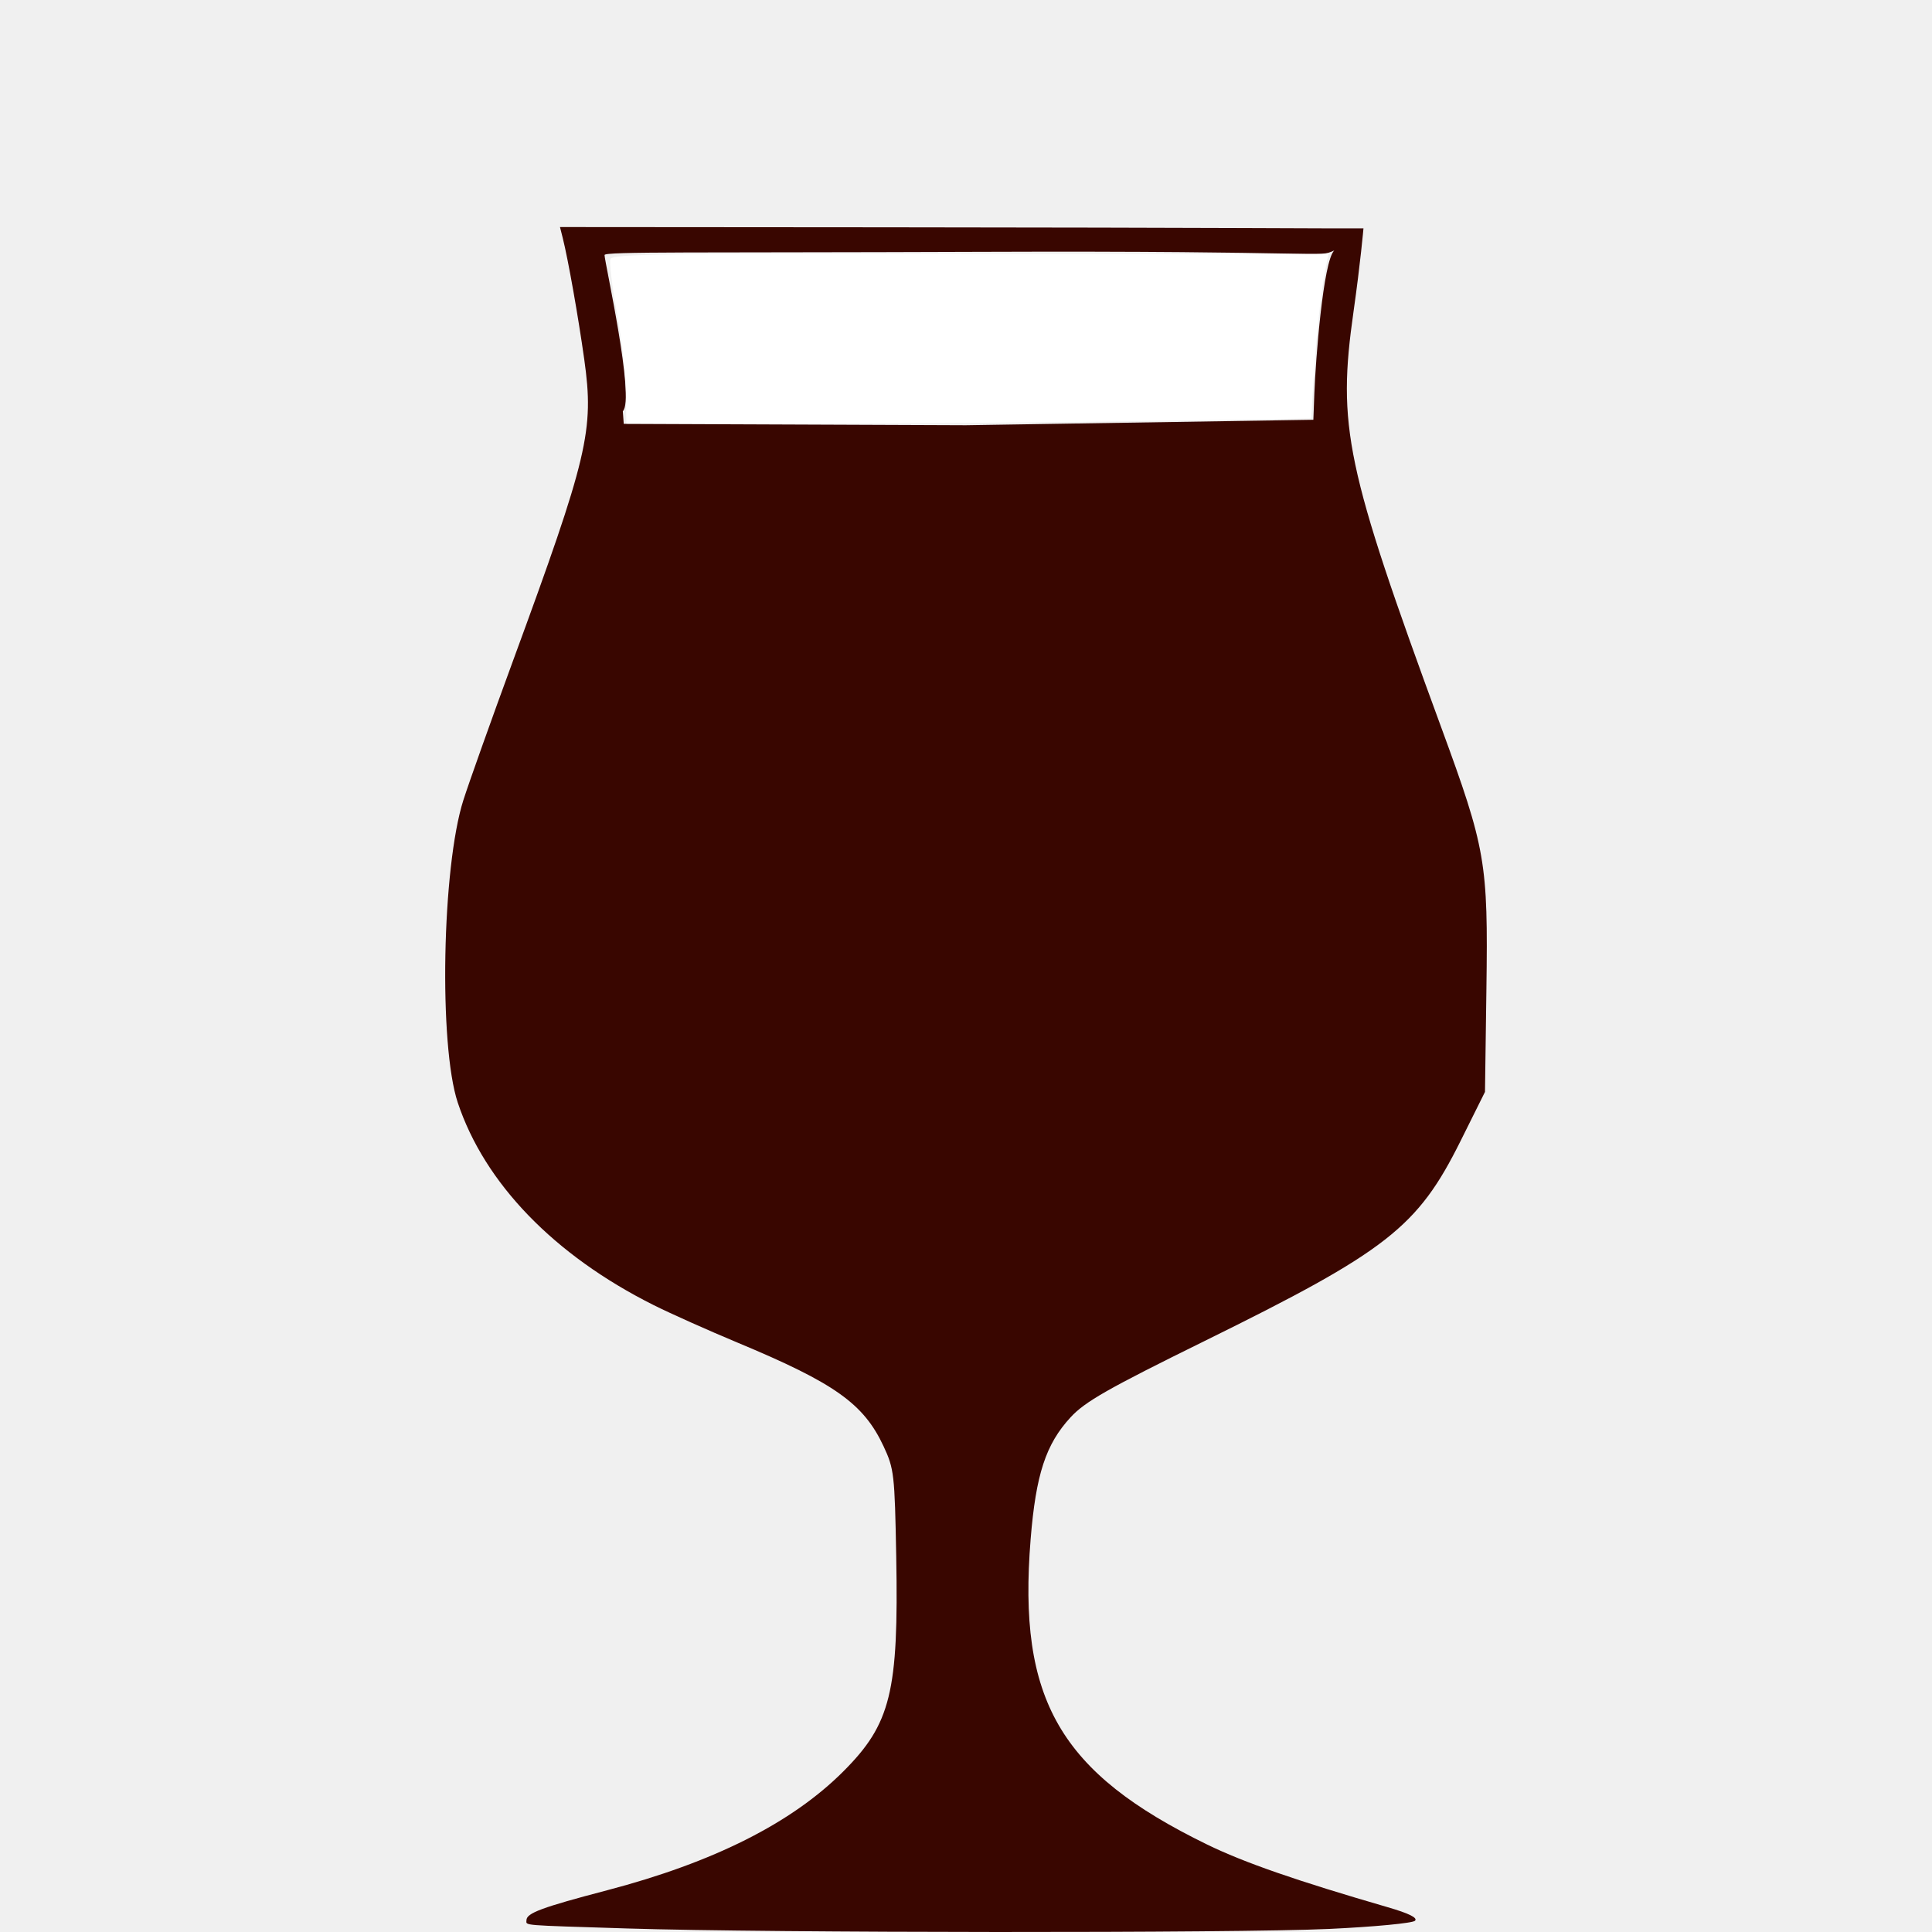
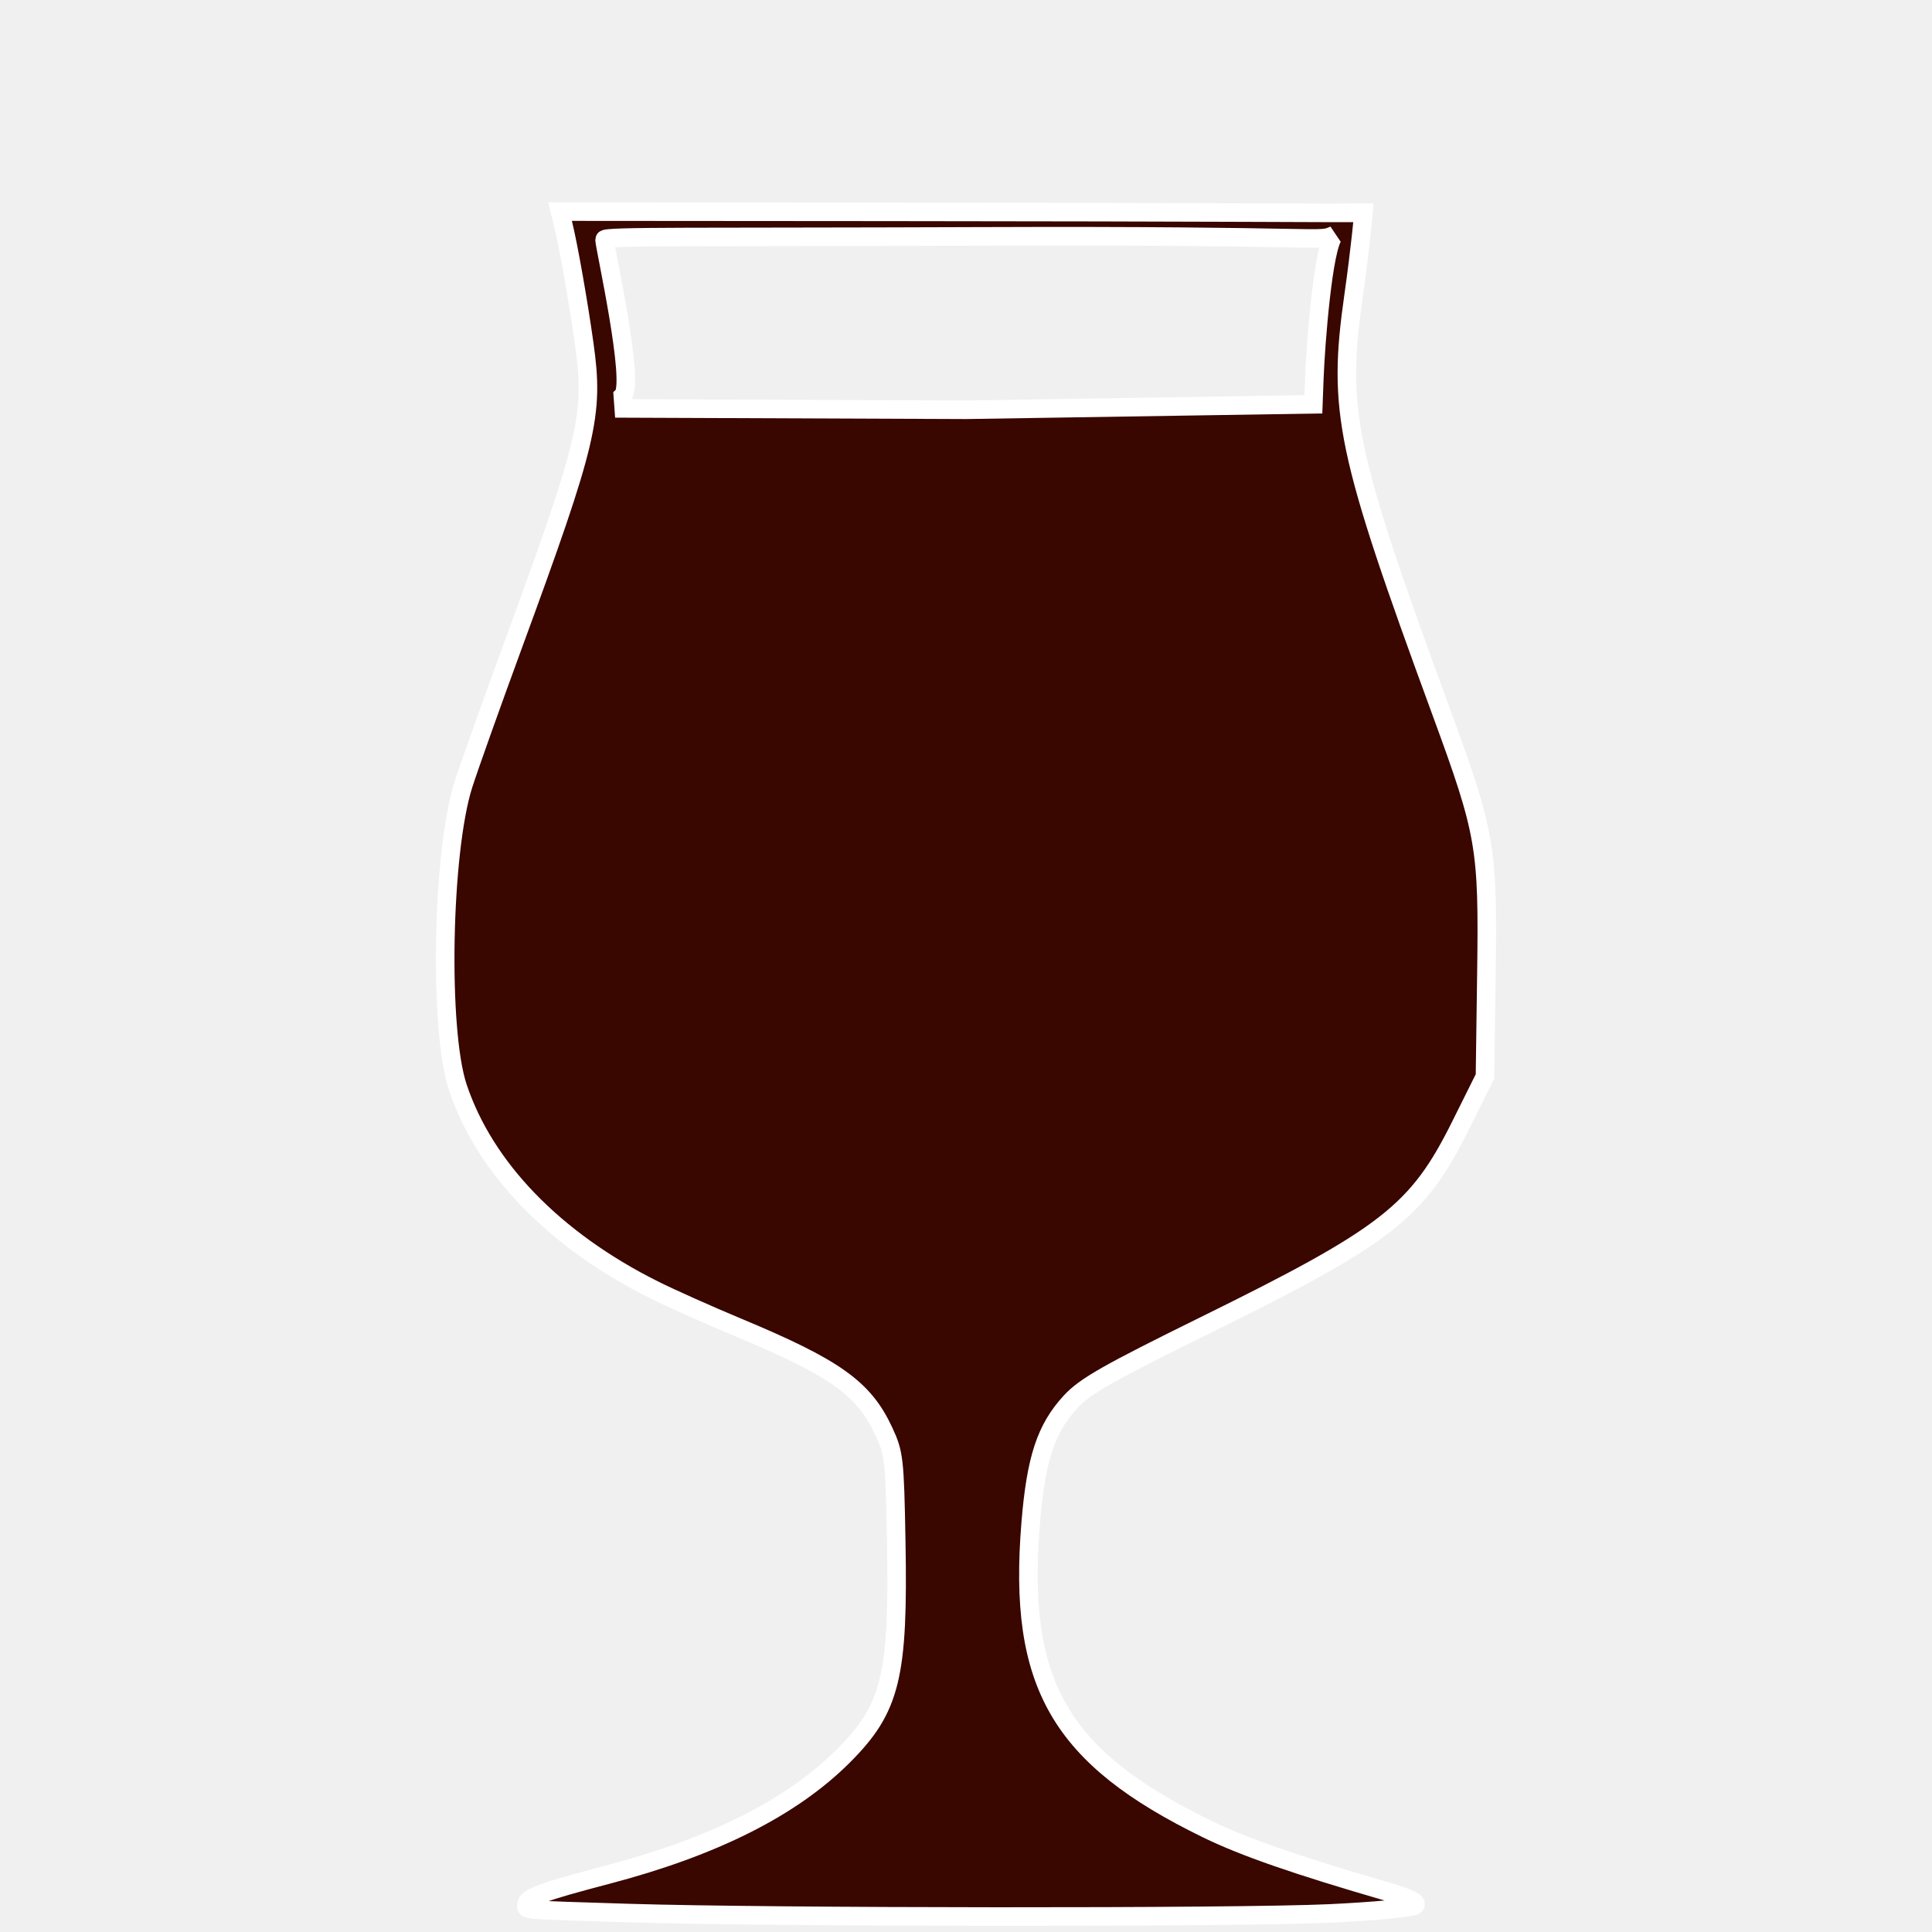
<svg xmlns="http://www.w3.org/2000/svg" id="svg3354" version="1.1" width="250" height="250" viewBox="0 0 250 250">
  <defs id="defs3358" />
-   <path style="opacity:1;fill:#390600;fill-opacity:1;stroke:none;stroke-width:10.2;stroke-linejoin:miter;stroke-miterlimit:4;stroke-dasharray:none;stroke-dashoffset:0;stroke-opacity:1" d="m 81.224,249.545 c -14.05,-0.441 -13.1,-0.364 -13.1,-1.064 0,-0.927 1.963,-1.657 10.457,-3.887 13.771,-3.615 23.867,-8.696 30.542,-15.371 6.151,-6.151 7.169,-10.286 6.848,-27.811 -0.195,-10.653 -0.276,-11.356 -1.641,-14.271 -2.584,-5.519 -6.292,-8.15 -18.891,-13.406 -3.833,-1.599 -8.724,-3.786 -10.87,-4.862 -12.855,-6.44 -21.862,-15.754 -25.336,-26.201 -2.472,-7.435 -2.041,-30.483 0.732,-39.149 0.736,-2.3 3.595,-10.327 6.353,-17.839 9.792,-26.668 10.576,-29.971 9.286,-39.168 -0.784,-5.593 -2.084,-12.925 -2.786,-15.724 L 72.463,29.381 114.472,29.412 c 43.018,0.032 60.469,0.174 61.96,0.138 0,0 -0.393,4.498 -1.281,10.731 -2.127,14.927 -1.046,20.082 11.33,53.805 5.787,15.77 6.086,17.495 5.86,33.866 l -0.184,13.339 -3.17,6.369 c -5.551,11.152 -9.499,14.236 -33.108,25.862 -12.538,6.175 -15.476,7.847 -17.345,9.875 -3.209,3.481 -4.489,7.385 -5.17,15.767 -1.688,20.793 3.758,30.216 22.84,39.518 4.777,2.328 11.565,4.685 23.344,8.104 2.783,0.808 3.932,1.377 3.549,1.76 -0.311,0.311 -5.298,0.786 -11.083,1.055 -12.006,0.559 -72.415,0.522 -90.791,-0.056 z M 170.077,50.887 c 0.163,-4.318 1.14,-17.105 2.574,-18.475 -2.206,0.989 0,0 -46.14,0.176 -36.281,0.138 -48.284,-0.062 -48.284,0.412 0,0.87 3.984,18.607 2.366,20.213 l 0.119,1.635 44.265,0.177 44.972,-0.707 z" id="path4180" />
-   <path style="opacity:1;fill:#ffffff;fill-opacity:1;stroke:none;stroke-width:7;stroke-linejoin:miter;stroke-miterlimit:4;stroke-dasharray:none;stroke-dashoffset:0;stroke-opacity:1" d="m 80.989,50.688 c -0.03,-2.269 -0.557,-6.89 -1.171,-10.27 -0.614,-3.38 -0.988,-6.481 -0.83,-6.891 0.251,-0.655 5.955,-0.74 46.602,-0.696 l 46.315,0.051 -0.326,1.59 c -0.593,2.895 -1.218,8.515 -1.57,14.135 l -0.348,5.545 -21.766,0.33 c -11.971,0.182 -31.91,0.33 -44.309,0.33 l -22.543,-3.3e-5 -0.054,-4.125 z" id="path7972" />
+   <path style="opacity:1;fill:#390600;fill-opacity:1;stroke:#ffffff;stroke-width:2.4;stroke-linejoin:miter;stroke-miterlimit:4;stroke-dasharray:none;stroke-dashoffset:0;stroke-opacity:1" d="m 81.224,247.545 c -14.05,-0.441 -13.1,-0.364 -13.1,-1.064 0,-0.927 1.963,-1.657 10.457,-3.887 13.771,-3.615 23.867,-8.696 30.542,-15.371 6.151,-6.151 7.169,-10.286 6.848,-27.811 -0.195,-10.653 -0.276,-11.356 -1.641,-14.271 -2.584,-5.519 -6.292,-8.15 -18.891,-13.406 -3.833,-1.599 -8.724,-3.786 -10.87,-4.862 -12.855,-6.44 -21.862,-15.754 -25.336,-26.201 -2.472,-7.435 -2.041,-30.483 0.732,-39.149 0.736,-2.3 3.595,-10.327 6.353,-17.839 9.792,-26.668 10.576,-29.971 9.286,-39.168 -0.784,-5.593 -2.084,-12.925 -2.786,-15.724 L 72.463,27.381 114.472,27.412 c 43.018,0.032 60.469,0.174 61.96,0.138 0,0 -0.393,4.498 -1.281,10.731 -2.127,14.927 -1.046,20.082 11.33,53.805 5.787,15.77 6.086,17.495 5.86,33.866 l -0.184,13.339 -3.17,6.369 c -5.551,11.152 -9.499,14.236 -33.108,25.862 -12.538,6.175 -15.476,7.847 -17.345,9.875 -3.209,3.481 -4.489,7.385 -5.17,15.767 -1.688,20.793 3.758,30.216 22.84,39.518 4.777,2.328 11.565,4.685 23.344,8.104 2.783,0.808 3.932,1.377 3.549,1.76 -0.311,0.311 -5.298,0.786 -11.083,1.055 -12.006,0.559 -72.415,0.522 -90.791,-0.056 z M 170.077,48.887 c 0.163,-4.318 1.14,-17.105 2.574,-18.475 -2.206,0.989 0,0 -46.14,0.176 -36.281,0.138 -48.284,-0.062 -48.284,0.412 0,0.87 3.984,18.607 2.366,20.213 l 0.119,1.635 44.265,0.177 44.972,-0.707 z" id="path4180" />
</svg>
